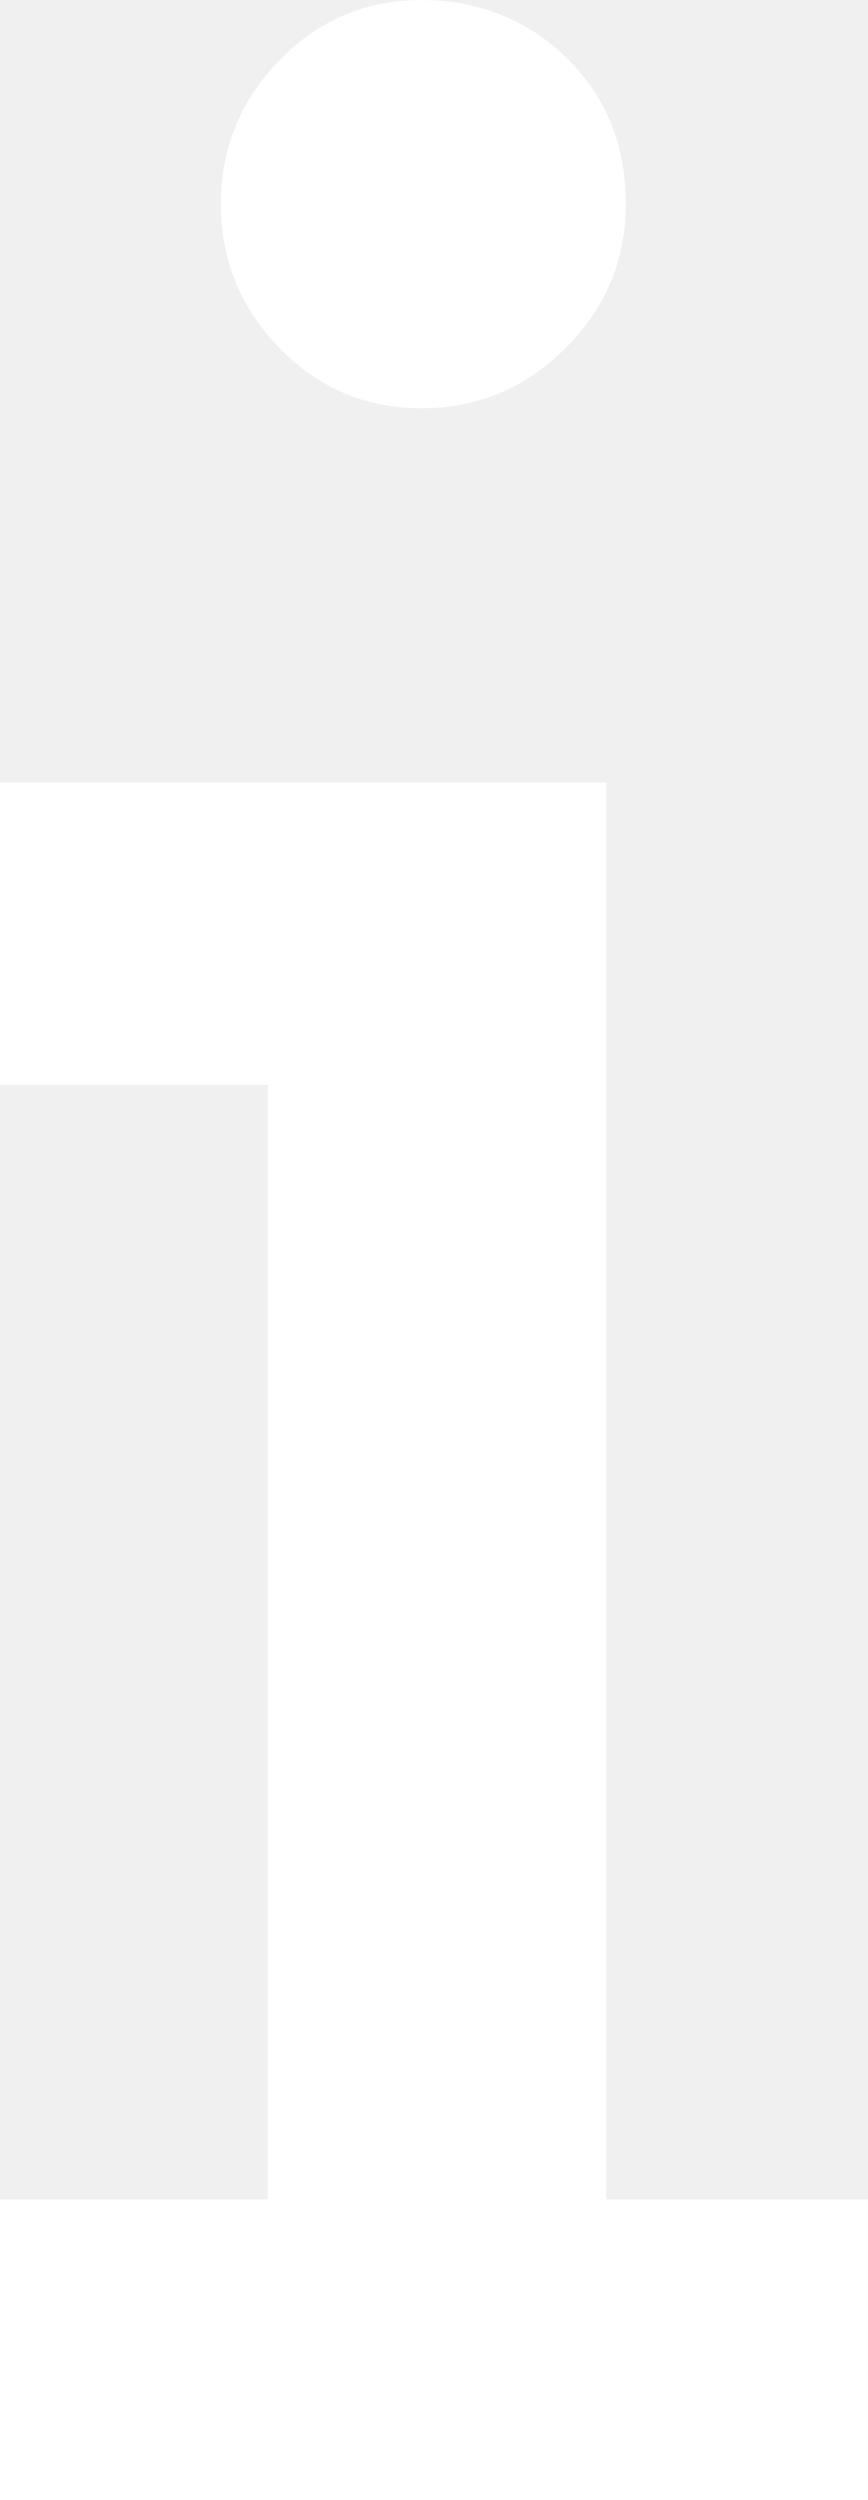
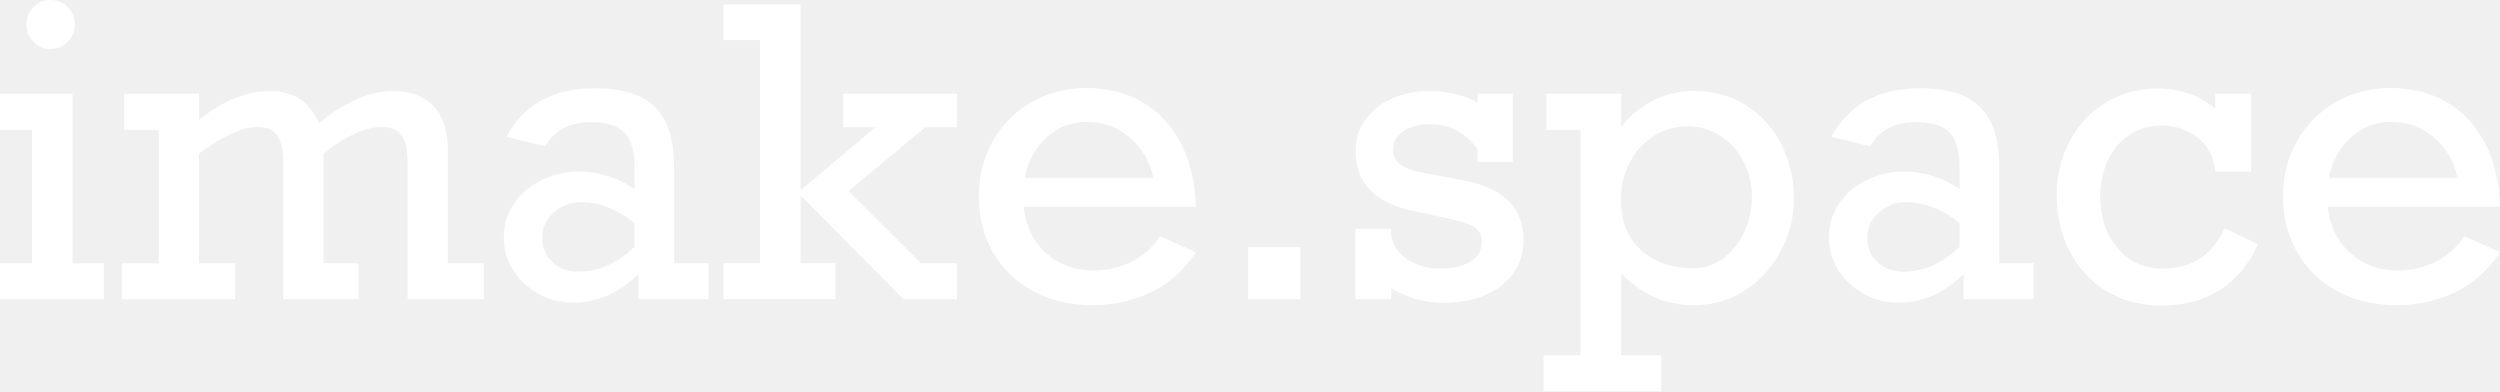
- <svg xmlns="http://www.w3.org/2000/svg" id="Layer_2" data-name="Layer 2" viewBox="0 0 15.56 44.82">
+ <svg xmlns="http://www.w3.org/2000/svg" id="Layer_2" data-name="Layer 2" viewBox="0 0 224.68 35.17">
  <defs>
    <style>
      .cls-1 {
        fill: #fff;
      }
    </style>
  </defs>
  <g id="Layer_3" data-name="Layer 3">
-     <path class="cls-1" d="M15.56,39.43v5.39H0v-5.39H4.8V19.45H0v-5.42H10.87v25.4h4.69ZM11.22,3.66c0,1-.36,1.86-1.08,2.58-.72,.72-1.58,1.08-2.58,1.08s-1.85-.36-2.55-1.08c-.7-.72-1.05-1.58-1.05-2.58s.35-1.86,1.05-2.58c.7-.72,1.55-1.08,2.55-1.08s1.9,.35,2.61,1.05,1.05,1.57,1.05,2.61Z" />
+     <g>
+       <path class="cls-1" d="M9.33,23.66v3.23H0v-3.23H2.88V11.67H0v-3.25H6.52v15.24h2.81ZM6.73,2.2c0,.6-.22,1.11-.65,1.55s-.95,.65-1.55,.65-1.11-.22-1.53-.65-.63-.95-.63-1.55,.21-1.11,.63-1.55,.93-.65,1.53-.65,1.14,.21,1.56,.63,.63,.94,.63,1.56Z" />
+       <path class="cls-1" d="M14.27,23.66V11.67h-3.11v-3.25h6.73v2.34c2.17-1.72,4.29-2.58,6.38-2.58s3.6,.96,4.39,2.88c2.37-1.92,4.6-2.88,6.7-2.88,1.49,0,2.67,.44,3.56,1.32s1.33,2.23,1.33,4.04v10.12h3.23v3.23h-6.84V15.19c0-.81-.04-1.46-.12-1.97s-.3-.93-.64-1.28-.89-.53-1.64-.53c-.67,0-1.45,.2-2.34,.6s-1.83,1-2.81,1.79v9.86h3.13v3.23h-6.77V14.73c0-1.18-.18-2.03-.54-2.55s-.95-.77-1.77-.77c-1.34,0-3.09,.8-5.26,2.39v9.86h3.25v3.23H10.95v-3.23h3.32Z" />
+       <path class="cls-1" d="M60.59,14.94v8.72h3.09v3.23h-6.29v-2.27c-1.76,1.72-3.71,2.58-5.87,2.58-1.14,0-2.18-.26-3.12-.79-.94-.53-1.7-1.23-2.27-2.12s-.85-1.87-.85-2.94c0-1.16,.31-2.19,.94-3.1s1.47-1.61,2.54-2.1,2.14-.74,3.22-.74c1.8,0,3.49,.53,5.04,1.58v-1.99c0-1.44-.3-2.47-.91-3.09s-1.61-.93-3.01-.93c-.98,0-1.81,.18-2.47,.54s-1.21,.9-1.64,1.63l-3.48-.86c.79-1.46,1.85-2.56,3.18-3.28s2.92-1.08,4.76-1.08c2.47,0,4.28,.56,5.42,1.69s1.71,2.9,1.71,5.33Zm-8.58,9.47c1.78,0,3.45-.74,5.01-2.23v-2.16c-1.58-1.23-3.16-1.85-4.75-1.85-.96,0-1.79,.3-2.49,.91-.7,.6-1.05,1.36-1.05,2.28s.3,1.61,.91,2.19,1.39,.87,2.36,.87Z" />
+       <path class="cls-1" d="M78.7,11.44h-2.92v-3.02h10.23v3.02h-2.85l-6.91,5.73,6.52,6.49h3.23v3.23h-4.8l-9.25-9.32v6.08h3.13v3.23h-10.07v-3.23h3.3V3.6h-3.3V.4h6.94V17.1l6.73-5.66Z" />
+       <path class="cls-1" d="M107.47,18.58h-15.49c.22,1.77,.91,3.17,2.06,4.19s2.55,1.54,4.22,1.54c1.22,0,2.35-.25,3.39-.76s1.92-1.28,2.62-2.32l3.2,1.44c-1.01,1.57-2.33,2.76-3.96,3.56s-3.41,1.2-5.33,1.2-3.76-.42-5.31-1.25-2.75-1.99-3.61-3.48-1.29-3.16-1.29-5.03,.42-3.52,1.27-5.01,2.01-2.65,3.49-3.49,3.11-1.26,4.89-1.26c1.95,0,3.64,.43,5.09,1.29s2.59,2.09,3.42,3.69,1.28,3.49,1.35,5.67Zm-9.79-7.63c-1.37,0-2.57,.46-3.6,1.38s-1.69,2.14-1.99,3.65h11.57c-.34-1.51-1.06-2.73-2.16-3.65s-2.37-1.38-3.81-1.38Z" />
+       <path class="cls-1" d="M112.18,26.89v-4.68h4.69v4.68h-4.69Z" />
+       <path class="cls-1" d="M132.79,9.21v-.79h3.16v6.13h-3.16v-1.12c-1.05-1.51-2.5-2.27-4.32-2.27-.96,0-1.75,.21-2.36,.63s-.91,.97-.91,1.63c0,.6,.23,1.07,.69,1.41s1.5,.64,3.12,.9l2.44,.47c3.64,.67,5.47,2.46,5.47,5.36,0,1.7-.66,3.06-1.98,4.1s-3.07,1.55-5.25,1.55c-.87,0-1.72-.13-2.56-.38s-1.54-.57-2.1-.94v1h-3.23v-6.33h3.23v.63c.18,.89,.67,1.61,1.49,2.14s1.76,.81,2.84,.81c1.18,0,2.12-.21,2.79-.62s1.02-1.03,1.02-1.85c0-.6-.27-1.05-.81-1.34s-1.62-.61-3.25-.92l-1.88-.4c-1.86-.38-3.23-1.02-4.1-1.93s-1.3-2.08-1.3-3.5c0-1.15,.32-2.13,.96-2.94s1.46-1.43,2.45-1.84,2.02-.62,3.08-.62c1.77,0,3.26,.35,4.46,1.04Z" />
+       <path class="cls-1" d="M161.23,17.75c0,1.72-.4,3.33-1.2,4.83s-1.88,2.68-3.26,3.55-2.9,1.3-4.58,1.3c-2.47,0-4.63-.95-6.49-2.85v7.35h3.6v3.23h-10.58v-3.23h3.34V11.67h-3.09v-3.25h6.73v2.95c.91-1.08,1.92-1.88,3.02-2.41s2.28-.79,3.53-.79c1.75,0,3.3,.43,4.66,1.29s2.42,2.02,3.17,3.49,1.13,3.06,1.13,4.8Zm-9.09,6.36c1.01,0,1.92-.29,2.72-.88s1.44-1.38,1.9-2.39,.69-2.07,.69-3.2-.25-2.18-.76-3.14-1.2-1.72-2.07-2.29-1.87-.85-2.97-.85-2.18,.3-3.09,.91-1.62,1.4-2.13,2.4-.76,2.09-.76,3.29c0,1.92,.61,3.43,1.82,4.52s2.76,1.63,4.65,1.63Z" />
+       <path class="cls-1" d="M179.68,14.94v8.72h3.09v3.23h-6.29v-2.27c-1.76,1.72-3.71,2.58-5.87,2.58-1.14,0-2.18-.26-3.12-.79s-1.7-1.23-2.27-2.12-.85-1.87-.85-2.94c0-1.16,.31-2.19,.94-3.1s1.47-1.61,2.54-2.1,2.14-.74,3.22-.74c1.8,0,3.49,.53,5.04,1.58v-1.99c0-1.44-.3-2.47-.91-3.09s-1.61-.93-3.01-.93c-.98,0-1.81,.18-2.47,.54s-1.21,.9-1.64,1.63l-3.48-.86c.79-1.46,1.85-2.56,3.18-3.28s2.92-1.08,4.76-1.08c2.47,0,4.28,.56,5.42,1.69s1.71,2.9,1.71,5.33Zm-8.58,9.47c1.78,0,3.45-.74,5.01-2.23v-2.16c-1.58-1.23-3.16-1.85-4.75-1.85-.96,0-1.79,.3-2.49,.91s-1.05,1.36-1.05,2.28,.3,1.61,.91,2.19,1.39,.87,2.36,.87Z" />
+       <path class="cls-1" d="M199.09,9.76v-1.34h3.23v7h-3.23c-.14-1.35-.68-2.38-1.62-3.08s-2.02-1.06-3.25-1.06c-1.05,0-2,.28-2.84,.84s-1.49,1.32-1.94,2.29-.69,2.01-.69,3.15c0,1.93,.52,3.51,1.55,4.74s2.39,1.84,4.08,1.84c2.61,0,4.46-1.21,5.54-3.64l3.02,1.44c-1.7,3.68-4.61,5.52-8.72,5.52-1.84,0-3.47-.43-4.9-1.3s-2.53-2.06-3.31-3.57-1.17-3.19-1.17-5.03,.4-3.45,1.19-4.92,1.88-2.63,3.26-3.45,2.92-1.24,4.62-1.24c2.02,0,3.74,.61,5.19,1.83Z" />
+       <path class="cls-1" d="M224.68,18.58h-15.49c.22,1.77,.91,3.17,2.06,4.19s2.55,1.54,4.22,1.54c1.22,0,2.35-.25,3.39-.76s1.92-1.28,2.62-2.32l3.2,1.44c-1.01,1.57-2.33,2.76-3.96,3.56s-3.41,1.2-5.33,1.2-3.76-.42-5.31-1.25-2.75-1.99-3.61-3.48-1.29-3.16-1.29-5.03,.42-3.52,1.27-5.01,2.01-2.65,3.49-3.49,3.11-1.26,4.89-1.26c1.95,0,3.64,.43,5.09,1.29s2.59,2.09,3.42,3.69,1.28,3.49,1.35,5.67Zm-9.79-7.63c-1.37,0-2.57,.46-3.6,1.38s-1.69,2.14-1.99,3.65h11.57c-.34-1.51-1.06-2.73-2.16-3.65s-2.37-1.38-3.81-1.38Z" />
+     </g>
  </g>
</svg>
